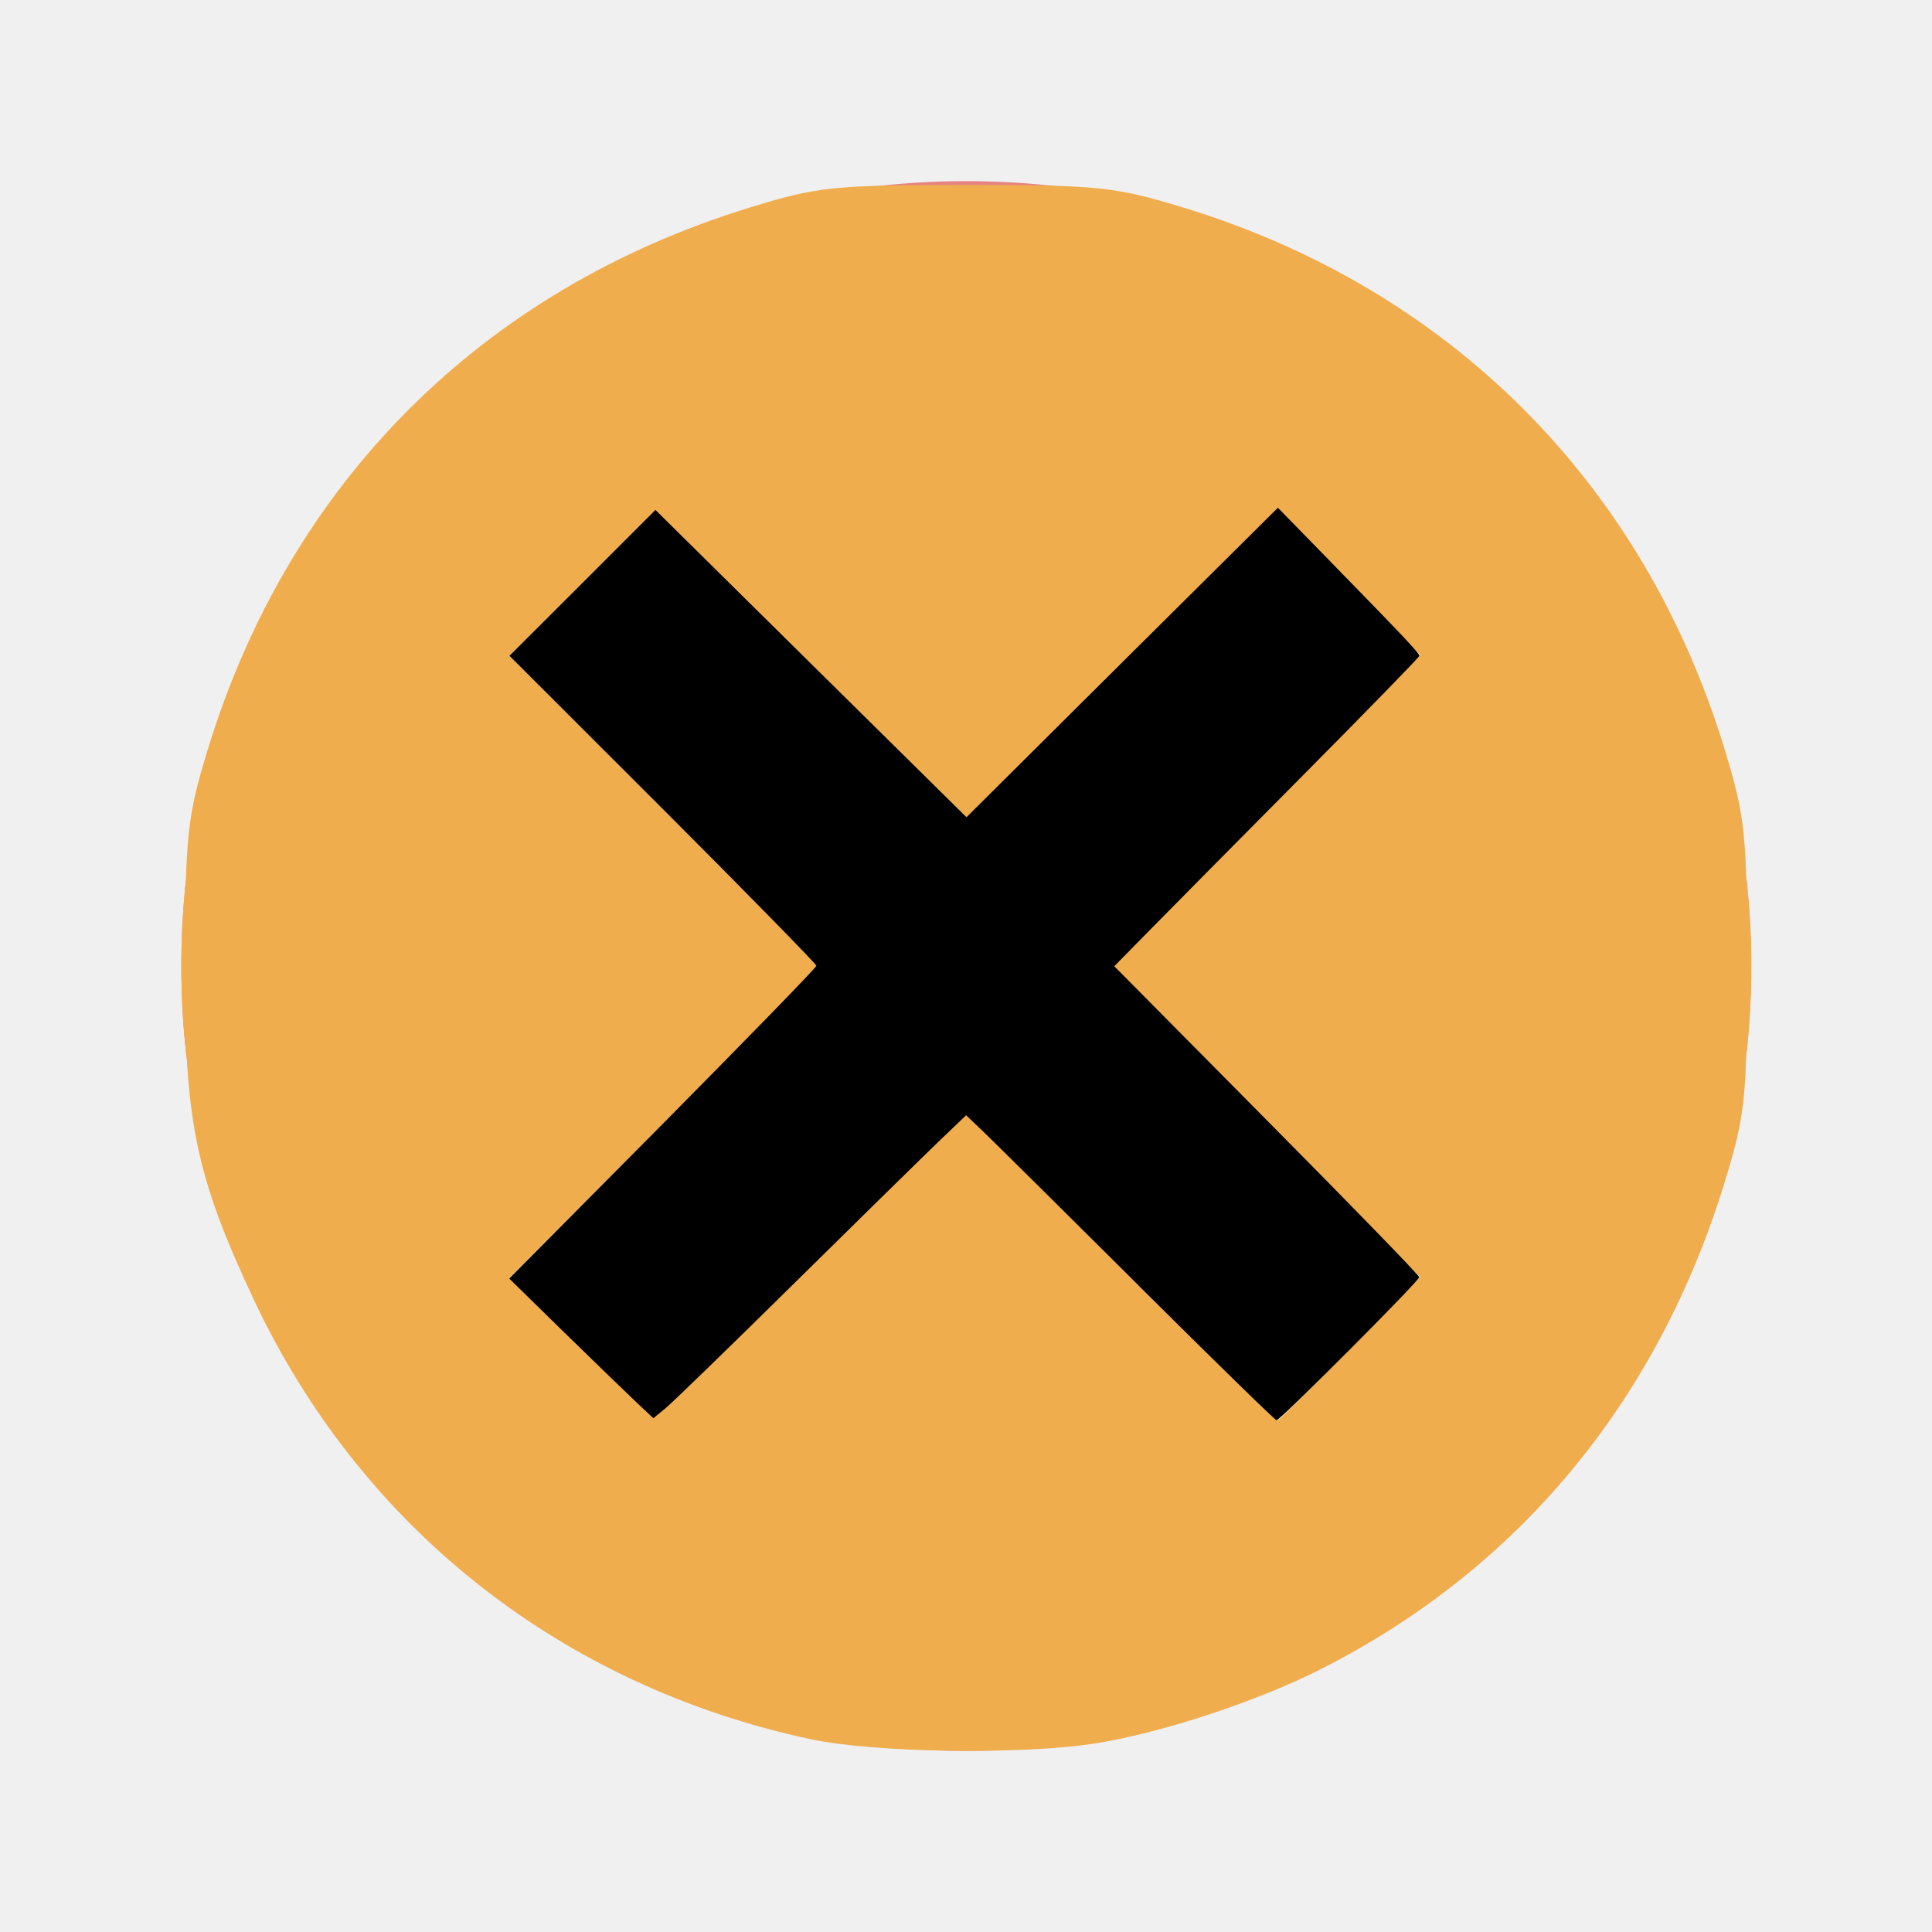
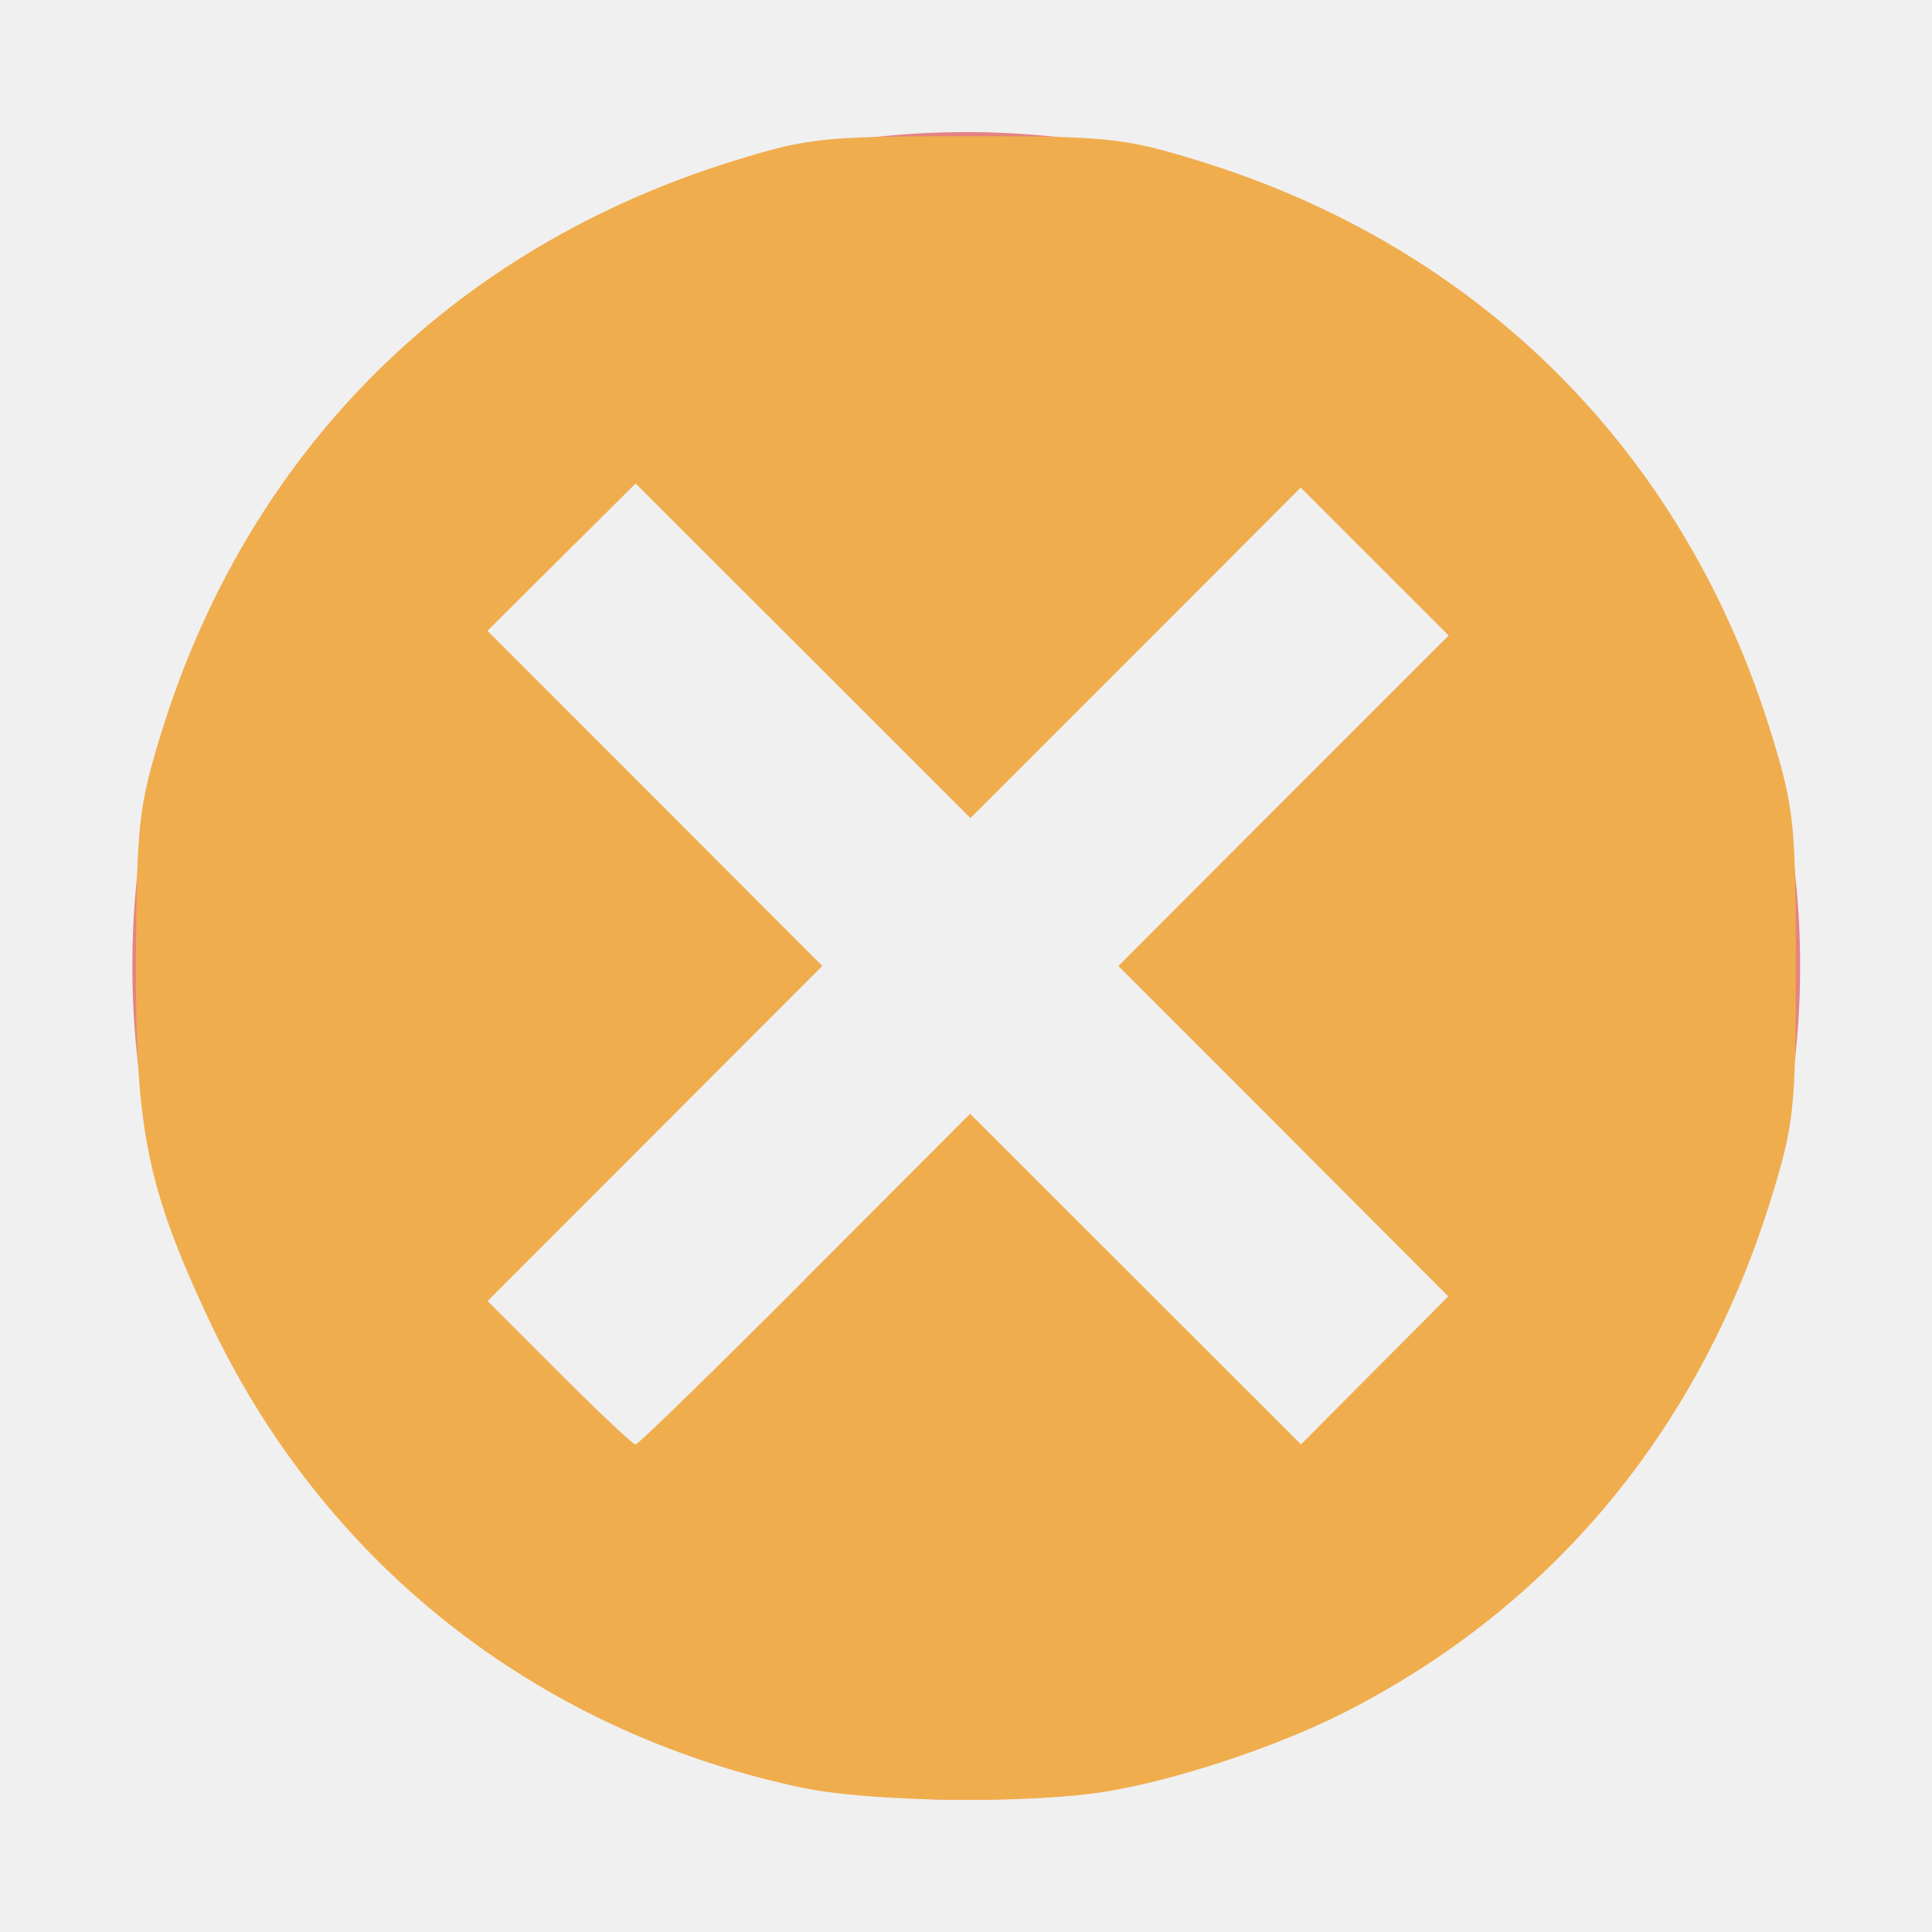
<svg xmlns="http://www.w3.org/2000/svg" width="16" height="16" viewBox="0 0 16 16" version="1.1" id="svg5">
  <defs id="defs9" />
-   <rect id="frame" width="16" height="16" fill="none" />
-   <path fill="#E05555" fill-opacity=".7" fill-rule="evenodd" d="M9.204 8l2.581-2.58-1.202-1.203-2.58 2.58-2.582-2.58L4.22 5.419 6.8 8l-2.58 2.58 1.201 1.203 2.581-2.58 2.581 2.58 1.202-1.202L9.205 8zm-1.202 6.5a6.5 6.5 0 1 1 0-13 6.5 6.5 0 0 1 0 13z" id="path3" />
-   <path style="opacity:1;fill:#ffffff;fill-opacity:1;stroke-width:0.068" d="M 4.847,11.118 4.307,10.575 5.594,9.288 6.88,8 5.593,6.712 4.306,5.424 4.865,4.865 5.424,4.306 6.712,5.593 8,6.88 9.288,5.593 10.576,4.306 11.135,4.865 11.694,5.424 10.407,6.712 9.12,8 10.407,9.288 11.694,10.576 11.135,11.135 10.576,11.694 9.288,10.407 8,9.12 6.728,10.39 C 6.029,11.089 5.441,11.661 5.421,11.661 c -0.019,0 -0.278,-0.244 -0.574,-0.543 z" id="path818" />
-   <path style="opacity:1;fill:#f0ad4e;fill-opacity:1;stroke-width:0.068" d="M 6.712,14.403 C 4.644,13.96 2.985,12.648 2.097,10.753 1.618,9.73 1.525,9.275 1.531,7.966 1.535,6.912 1.551,6.762 1.72,6.209 2.395,3.998 3.991,2.401 6.208,1.719 6.77,1.546 6.898,1.532 8,1.532 c 1.1,0 1.231,0.014 1.797,0.186 C 12.003,2.391 13.609,3.997 14.282,6.203 14.454,6.769 14.468,6.9 14.468,8 c 0,1.104 -0.013,1.229 -0.187,1.797 C 13.724,11.608 12.573,12.995 10.941,13.822 10.417,14.088 9.633,14.347 9.085,14.436 8.478,14.534 7.244,14.517 6.712,14.403 Z M 6.728,10.458 8,9.188 9.288,10.475 10.576,11.762 11.169,11.169 11.762,10.576 10.475,9.288 9.188,8 10.475,6.712 11.762,5.424 11.169,4.831 10.576,4.238 9.288,5.525 8,6.812 6.712,5.525 5.424,4.238 4.831,4.831 4.238,5.424 5.525,6.712 6.812,8 5.526,9.288 4.239,10.575 4.813,11.152 c 0.316,0.317 0.589,0.577 0.608,0.577 0.019,0 0.607,-0.572 1.307,-1.271 z" id="path814" />
-   <path style="opacity:1;fill:#f0ad4e;fill-opacity:1;stroke-width:0.004" d="m 14.462,8.695 c 0.004,-0.036 0.005,-1.322 1.36e-4,-1.385 -0.002,-0.027 -0.003,-0.048 -0.001,-0.047 0.001,0.001 0.006,0.041 0.011,0.089 0.04,0.394 0.043,0.804 0.009,1.201 -0.01,0.122 -0.015,0.163 -0.019,0.167 -0.002,0.002 -0.001,-0.009 5.47e-4,-0.025 z" id="path816" />
-   <path style="opacity:1;fill:#f0ad4e;fill-opacity:1;stroke-width:0.004" d="m 1.542,8.74 c -3.492e-4,-0.006 -0.004,-0.048 -0.009,-0.093 -0.036,-0.346 -0.041,-0.762 -0.015,-1.121 0.009,-0.127 0.016,-0.197 0.019,-0.197 0.001,-2e-6 9.502e-4,0.073 -8.914e-4,0.162 -0.005,0.222 -8.698e-4,1.02 0.005,1.14 0.003,0.053 0.004,0.102 0.003,0.108 -0.002,0.011 -0.002,0.011 -0.002,0.001 z" id="path819" />
-   <path style="opacity:1;fill:#f0ad4e;fill-opacity:1;stroke-width:0.004" d="m 5.168,11.438 c -0.057,-0.054 -0.274,-0.27 -0.483,-0.48 L 4.305,10.577 4.791,10.087 C 5.059,9.818 5.637,9.238 6.076,8.799 L 6.875,8.001 5.801,6.924 4.727,5.848 5.846,5.847 6.966,5.846 7.483,6.36 8.001,6.875 8.193,6.683 8.384,6.492 V 8 9.509 L 8.192,9.316 7.999,9.123 7.093,10.028 c -0.857,0.856 -1.15,1.146 -1.414,1.399 l -0.114,0.109 H 5.418 5.271 Z" id="path821" />
-   <path style="opacity:1;fill:#f0ad4e;fill-opacity:1;stroke-width:0.004" d="M 9.4,10.523 8.385,9.51 V 8.001 6.492 L 8.708,6.169 9.031,5.846 h 1.123 1.123 l -1.077,1.077 -1.077,1.077 1.261,1.261 1.261,1.261 v 0.055 0.055 l -0.452,0.452 -0.452,0.452 h -0.162 -0.162 z" id="path823" />
-   <path style="opacity:1;fill:#f0ad4e;fill-opacity:1;stroke-width:0.012" d="M 4.511,5.638 4.299,5.423 4.862,4.859 5.425,4.296 6.201,5.072 l 0.776,0.776 -1.126,0.003 -1.126,0.003 z" id="path825" />
-   <path style="opacity:1;fill:#f0bd4e;fill-opacity:1;stroke-width:0.012" d="M 10.15,5.848 9.032,5.842 9.805,5.069 10.578,4.296 11.142,4.86 11.705,5.423 11.486,5.639 11.267,5.854 Z" id="path827" />
-   <path style="opacity:1;fill:#f0bd4e;fill-opacity:1;stroke-width:0.012" d="M 4.781,11.059 4.299,10.576 5.58,9.287 6.861,7.998 5.58,6.714 C 4.875,6.007 4.298,5.425 4.298,5.42 c 0,-0.005 0.254,-0.262 0.564,-0.572 L 5.427,4.284 6.681,5.543 c 0.69,0.693 1.269,1.272 1.288,1.288 l 0.033,0.029 1.288,-1.288 1.288,-1.288 0.563,0.563 c 0.31,0.31 0.563,0.567 0.563,0.571 0,0.004 -0.58,0.587 -1.289,1.294 L 9.127,7.999 10.386,9.258 11.645,10.517 v 0.06 0.06 l -0.452,0.452 -0.452,0.452 H 10.572 10.405 L 9.201,10.337 7.997,9.134 6.789,10.337 5.581,11.541 H 5.422 5.263 Z" id="path829" />
-   <path style="opacity:1;fill:#f0bd4e;fill-opacity:1;stroke-width:0.012" d="m 5.339,11.602 -0.064,-0.059 0.143,-4.57e-4 0.143,-4.56e-4 -0.059,0.06 c -0.032,0.033 -0.068,0.06 -0.08,0.06 -0.011,0 -0.049,-0.027 -0.084,-0.059 z" id="path831" />
-   <path style="opacity:1;fill:#f0bd4e;fill-opacity:1;stroke-width:0.012" d="m 10.494,11.619 -0.077,-0.078 h 0.161 0.161 l -0.077,0.078 c -0.042,0.043 -0.08,0.078 -0.084,0.078 -0.004,0 -0.041,-0.035 -0.084,-0.078 z" id="path833" />
-   <path style="opacity:1;fill:#f0bd4e;fill-opacity:1;stroke-width:0.012" d="m 11.645,10.574 v -0.056 l 0.03,0.028 0.03,0.028 -0.026,0.028 c -0.014,0.015 -0.028,0.028 -0.03,0.028 -0.002,0 -0.004,-0.025 -0.004,-0.056 z" id="path835" />
-   <path style="opacity:1;fill:#ff00ff;fill-opacity:1;stroke-width:0.004" d="m 10.496,11.622 c -0.044,-0.043 -0.082,-0.078 -0.085,-0.078 -0.003,0 -0.547,-0.542 -1.209,-1.204 L 7.998,9.136 7.594,9.538 c -0.222,0.221 -0.765,0.762 -1.207,1.203 -0.625,0.623 -0.806,0.801 -0.814,0.802 -0.008,8.65e-4 -0.024,0.014 -0.056,0.045 -0.054,0.053 -0.079,0.072 -0.093,0.072 -0.017,0 -0.055,-0.028 -0.117,-0.087 -0.018,-0.017 -0.034,-0.03 -0.037,-0.03 -0.003,0 -0.223,-0.218 -0.49,-0.484 L 4.296,10.575 4.564,10.307 C 4.711,10.159 5.241,9.626 5.741,9.122 6.241,8.618 6.697,8.159 6.754,8.102 L 6.858,7.997 6.149,7.287 5.44,6.577 l 1.136,-9.832e-4 1.136,-9.832e-4 0.142,0.141 c 0.078,0.077 0.143,0.141 0.145,0.141 0.002,0 0.066,-0.063 0.144,-0.141 l 0.141,-0.141 1.137,5.47e-5 1.137,5.47e-5 -0.714,0.712 -0.714,0.712 1.086,1.086 1.086,1.086 v 0.406 0.406 l -0.354,0.354 c -0.195,0.195 -0.358,0.356 -0.363,0.358 -0.008,0.004 -0.014,-4.83e-4 -0.088,-0.074 z" id="path855" />
-   <path style="opacity:1;fill:#ffff00;fill-opacity:1;stroke-width:0.004" d="M 9.289,10.471 8,9.184 7.164,10.019 C 6.11,11.071 5.61,11.563 5.455,11.699 l -0.033,0.029 -0.016,-0.012 C 5.385,11.7 5.307,11.63 5.215,11.543 5.173,11.504 4.938,11.27 4.691,11.024 L 4.242,10.576 5.528,9.288 6.815,8.001 6.536,7.721 C 6.383,7.566 6.063,7.246 5.825,7.008 l -0.432,-0.433 0.021,0.001 0.021,0.001 0.709,0.71 0.709,0.71 -0.127,0.128 C 6.657,8.195 6.21,8.646 5.733,9.126 5.256,9.606 4.737,10.129 4.579,10.287 l -0.287,0.288 0.48,0.481 c 0.264,0.264 0.489,0.487 0.5,0.494 0.011,0.007 0.037,0.029 0.058,0.049 0.074,0.068 0.092,0.074 0.127,0.046 0.011,-0.009 0.039,-0.034 0.061,-0.055 0.023,-0.022 0.047,-0.041 0.053,-0.044 0.013,-0.005 0.534,-0.522 1.743,-1.726 l 0.682,-0.679 1.03,1.029 c 1.253,1.252 1.516,1.512 1.545,1.528 0.005,0.003 0.009,0.002 0.016,-0.002 0.005,-0.003 0.167,-0.163 0.361,-0.356 l 0.353,-0.351 v 0.023 0.023 l -0.362,0.362 -0.362,0.362 z" id="path857" />
-   <path style="opacity:1;fill:#ffff00;fill-opacity:1;stroke-width:0.004" d="M 7.821,6.679 C 7.723,6.583 7.146,6.005 6.537,5.395 5.929,4.784 5.429,4.284 5.428,4.283 c -0.005,-0.002 -1.124,1.121 -1.128,1.131 -0.002,0.007 0.011,0.023 0.098,0.113 0.055,0.057 0.302,0.306 0.548,0.554 0.246,0.247 0.457,0.46 0.469,0.473 l 0.021,0.023 -0.023,-0.002 -0.023,-0.002 L 4.816,5.998 4.241,5.423 4.832,4.832 5.423,4.241 6.324,5.142 C 6.82,5.637 7.4,6.216 7.613,6.429 L 8.001,6.816 9.288,5.529 10.575,4.242 10.939,4.605 11.302,4.968 V 4.986 5.003 L 10.941,4.642 10.579,4.281 9.305,5.554 C 8.604,6.255 8.023,6.833 8.014,6.84 l -0.016,0.013 z" id="path859" />
-   <path style="opacity:1;fill:#ffff00;fill-opacity:1;stroke-width:0.004" d="M 6.426,8.387 C 6.637,8.176 6.81,8.001 6.81,7.999 c 0,-0.002 -0.578,-0.582 -1.284,-1.288 C 4.819,6.005 4.241,5.426 4.24,5.424 4.239,5.42 5.422,4.237 5.424,4.24 c 0.001,9.833e-4 0.58,0.58 1.287,1.286 0.707,0.706 1.287,1.284 1.289,1.283 0.002,-7.332e-4 0.582,-0.58 1.289,-1.286 L 10.576,4.238 10.939,4.601 11.302,4.964 V 4.986 5.007 L 10.941,4.646 10.579,4.285 10.108,4.755 C 9.848,5.014 9.332,5.53 8.96,5.901 L 8.284,6.575 9.422,6.574 c 0.626,-4.772e-4 1.138,-8.04e-5 1.138,8.815e-4 0,9.62e-4 -0.321,0.322 -0.713,0.713 L 9.133,7.999 9.519,8.385 9.905,8.771 H 7.974 6.042 Z M 7.063,5.924 C 6.705,5.566 6.191,5.05 5.92,4.779 L 5.427,4.284 4.993,4.718 C 4.524,5.187 4.302,5.412 4.302,5.419 c 0,0.009 0.088,0.099 0.722,0.737 L 5.44,6.575 H 6.577 7.714 Z" id="path861" />
-   <path style="opacity:1;fill:#ffff00;fill-opacity:1;stroke-width:0.004" d="M 9.024,5.837 C 9.432,5.43 9.948,4.915 10.172,4.691 l 0.407,-0.407 0.361,0.361 0.361,0.361 v 0.412 0.412 L 10.93,6.203 10.558,6.575 9.421,6.575 8.284,6.575 Z" id="path863" />
-   <path style="opacity:1;fill:#ffff00;fill-opacity:1;stroke-width:0.004" d="M 5.03,6.162 C 4.532,5.661 4.315,5.44 4.307,5.428 4.301,5.42 4.302,5.418 4.316,5.401 4.324,5.39 4.577,5.135 4.879,4.833 L 5.427,4.284 5.929,4.788 c 0.277,0.277 0.791,0.793 1.144,1.146 L 7.714,6.575 H 6.577 5.44 Z" id="path865" />
-   <path style="opacity:1;fill:#ffff00;fill-opacity:1;stroke-width:0.004" d="M 6.07,8.742 C 6.085,8.727 6.257,8.554 6.452,8.359 6.647,8.163 6.805,8.002 6.805,7.999 6.804,7.996 6.227,7.417 5.522,6.71 4.818,6.004 4.241,5.425 4.24,5.424 c -0.001,-0.004 1.182,-1.186 1.184,-1.184 0.001,9.833e-4 0.549,0.548 1.218,1.215 0.669,0.667 1.248,1.244 1.287,1.283 L 8.001,6.808 8.36,6.45 C 8.557,6.254 9.135,5.676 9.645,5.167 10.154,4.658 10.573,4.241 10.576,4.24 c 0.003,-5.745e-4 0.167,0.161 0.365,0.359 l 0.36,0.361 v 0.437 0.437 l -1.082,1.082 -1.082,1.082 0.386,0.386 0.386,0.386 h -1.933 -1.933 z" id="path867" />
-   <path style="opacity:1;fill:#ffff00;fill-opacity:1;stroke-width:0.004" d="M 10.606,9.469 C 10.225,9.087 9.739,8.6 9.526,8.387 L 9.14,7.999 10.22,6.919 l 1.08,-1.08 0.001,0.02 0.001,0.02 -1.06,1.06 -1.06,1.06 1.06,1.06 1.06,1.06 -0.001,0.022 -0.001,0.022 z" id="path869" />
-   <path style="opacity:1;fill:#ffff00;fill-opacity:1;stroke-width:0.004" d="M 4.443,10.78 4.24,10.576 5.196,9.619 c 0.963,-0.964 1.606,-1.613 1.606,-1.619 0,-0.004 -0.696,-0.704 -1.698,-1.707 L 4.552,5.74 5.74,5.739 6.929,5.738 7.294,6.102 C 7.495,6.302 7.736,6.543 7.83,6.636 L 8.001,6.806 8.536,6.272 9.072,5.738 h 1.115 1.115 v 0.073 0.073 L 10.244,6.942 9.187,8 10.244,9.057 11.302,10.115 v 0.435 0.435 L 10.551,10.984 9.8,10.983 8.9,10.085 7.999,9.187 7.302,9.884 c -0.384,0.383 -0.789,0.787 -0.901,0.898 l -0.203,0.202 -0.775,1.52e-4 -0.775,1.52e-4 z" id="path871" />
-   <path style="opacity:1;fill:#ffff00;fill-opacity:1;stroke-width:0.011" d="M 9.293,10.483 C 8.586,9.78 8.003,9.204 7.999,9.204 c -0.005,0 -0.435,0.425 -0.957,0.945 -0.916,0.913 -1.599,1.58 -1.618,1.58 -0.021,0 -0.218,-0.187 -0.692,-0.656 L 4.232,10.576 5.515,9.29 6.799,8.004 6.601,7.803 C 6.492,7.692 5.915,7.112 5.318,6.514 L 4.232,5.425 4.828,4.83 5.424,4.234 6.707,5.512 c 0.706,0.703 1.289,1.278 1.296,1.278 0.007,0 0.589,-0.575 1.292,-1.279 l 1.279,-1.279 0.365,0.365 0.365,0.365 3.3e-5,0.464 3.3e-5,0.464 -1.055,1.055 -1.055,1.055 1.055,1.055 1.055,1.055 -4.4e-5,0.463 -4.4e-5,0.463 -0.362,0.362 -0.362,0.362 -1.286,-1.279 z" id="path873" />
-   <path style="opacity:1;fill:#ffff00;fill-opacity:1;stroke-width:0.011" d="M 11.303,10.571 V 10.166 l 0.204,0.204 0.204,0.204 -0.202,0.202 c -0.111,0.111 -0.203,0.202 -0.204,0.202 -0.002,0 -0.003,-0.183 -0.003,-0.406 z" id="path875" />
-   <path style="opacity:1;fill:#ffff00;fill-opacity:1;stroke-width:0.011" d="M 11.303,5.42 V 5.006 l 0.207,0.207 0.207,0.207 -0.207,0.207 -0.207,0.207 z" id="path877" />
-   <path style="opacity:1;fill:#ffff00;fill-opacity:1;stroke-width:0.004" d="M 10.424,11.61 C 10.34,11.526 9.966,11.155 9.594,10.785 8.7,9.896 8.455,9.653 8.094,9.297 c -0.05,-0.049 -0.092,-0.089 -0.095,-0.089 -0.007,0 -0.24,0.23 -0.866,0.851 L 6.602,10.588 6.601,9.396 6.6,8.203 6.698,8.104 6.796,8.005 6.781,7.987 C 6.772,7.977 6.728,7.931 6.683,7.886 L 6.6,7.804 V 7.489 7.173 H 8.31 10.02 L 9.607,7.586 9.194,7.999 l 1.056,1.056 1.056,1.056 0.002,0.029 0.002,0.029 0.203,0.202 c 0.111,0.111 0.203,0.203 0.203,0.205 0,0.002 -0.091,0.094 -0.203,0.204 l -0.203,0.201 v 0.027 0.027 l -0.364,0.364 -0.364,0.364 z" id="path879" />
-   <path style="opacity:1;fill:#ffff00;fill-opacity:1;stroke-width:0.004" d="m 11.311,11.002 v -0.021 l 0.199,-0.197 c 0.109,-0.108 0.2,-0.201 0.202,-0.205 0.002,-0.007 -0.03,-0.04 -0.199,-0.21 l -0.201,-0.202 -0.003,-0.021 -0.003,-0.021 0.226,0.226 0.226,0.226 -0.224,0.224 -0.224,0.224 z" id="path881" />
-   <path style="opacity:1;fill:#ffff00;fill-opacity:1;stroke-width:0.004" d="M 6.6,6.28 V 5.405 l 0.348,0.345 c 0.456,0.453 0.855,0.846 0.966,0.953 l 0.089,0.086 0.058,-0.055 C 8.167,6.633 8.697,6.106 9.641,5.163 L 10.575,4.23 10.941,4.596 c 0.201,0.201 0.366,0.369 0.367,0.372 1.99e-4,0.003 1.29e-4,0.013 -1.61e-4,0.021 -5.23e-4,0.016 -3.32e-4,0.016 0.205,0.221 0.113,0.113 0.205,0.207 0.205,0.209 0,0.002 -0.092,0.096 -0.205,0.209 l -0.205,0.205 -0.002,0.029 -0.002,0.029 -0.633,0.633 -0.633,0.633 H 8.32 6.6 Z" id="path883" />
-   <path style="opacity:1;fill:#ffff00;fill-opacity:1;stroke-width:0.004" d="M 6.6,6.281 V 5.405 L 6.703,5.506 c 0.057,0.056 0.299,0.295 0.538,0.532 0.484,0.48 0.756,0.746 0.762,0.746 0.008,0 0.242,-0.231 1.093,-1.08 C 9.585,5.217 10.118,4.686 10.28,4.524 l 0.295,-0.294 0.359,0.358 c 0.197,0.197 0.364,0.365 0.37,0.373 0.006,0.008 0.01,0.017 0.009,0.021 -0.001,0.003 -9.79e-4,0.01 4.47e-4,0.016 0.002,0.007 0.076,0.084 0.204,0.213 0.111,0.111 0.201,0.205 0.201,0.209 0,0.003 -0.092,0.098 -0.204,0.211 l -0.204,0.205 -0.002,0.027 -0.002,0.027 -0.633,0.634 -0.633,0.634 H 8.32 6.6 Z" id="path885" />
-   <path style="opacity:1;fill:#ffff00;fill-opacity:1;stroke-width:0.004" d="m 11.311,5.854 c 0,-0.015 0.003,-0.019 0.198,-0.216 0.109,-0.11 0.201,-0.205 0.204,-0.21 0.005,-0.009 0.004,-0.011 -0.009,-0.027 -0.008,-0.009 -0.093,-0.097 -0.189,-0.194 -0.186,-0.189 -0.202,-0.207 -0.2,-0.217 8.27e-4,-0.004 0.081,0.074 0.221,0.214 l 0.22,0.22 -0.223,0.223 -0.223,0.223 z" id="path887" />
-   <path style="opacity:1;fill:#ffffff;fill-opacity:0;stroke-width:0.004" d="M 6.6,6.28 V 5.405 l 0.03,0.029 c 0.017,0.016 0.26,0.256 0.54,0.533 0.607,0.6 0.813,0.802 0.826,0.81 0.009,0.006 0.011,0.005 0.059,-0.041 0.068,-0.064 0.775,-0.767 1.724,-1.715 0.435,-0.435 0.793,-0.79 0.796,-0.79 0.006,0 0.723,0.722 0.733,0.738 0.005,0.008 0.008,0.015 0.008,0.017 3e-6,0.002 0.001,0.002 0.003,0.002 0.004,-0.001 0.437,0.431 0.437,0.437 0,0.002 -0.101,0.105 -0.225,0.229 -0.147,0.147 -0.225,0.227 -0.225,0.232 0,0.005 -0.212,0.22 -0.632,0.64 L 10.044,7.156 H 8.322 6.6 Z" id="path889" />
-   <path style="opacity:1;fill:#ffffff;fill-opacity:1;stroke-width:0.022" d="M 9.296,10.504 C 8.6,9.812 8.023,9.239 8.014,9.229 8.004,9.219 7.636,9.569 7.196,10.007 5.691,11.503 5.439,11.744 5.404,11.725 5.387,11.715 5.112,11.454 4.795,11.145 L 4.217,10.584 5.505,9.294 6.793,8.004 5.506,6.717 4.219,5.431 4.822,4.83 5.424,4.229 6.712,5.502 8.001,6.776 8.436,6.346 C 8.675,6.11 9.257,5.534 9.729,5.066 l 0.858,-0.851 0.584,0.597 c 0.321,0.328 0.584,0.604 0.584,0.612 1.55e-4,0.008 -0.573,0.593 -1.274,1.3 l -1.275,1.284 1.278,1.278 c 0.703,0.703 1.272,1.286 1.266,1.297 -0.03,0.048 -1.15,1.179 -1.168,1.179 -0.011,0 -0.589,-0.566 -1.285,-1.258 z" id="path891" />
-   <path style="opacity:1;fill:#000000;fill-opacity:1;stroke-width:0.022" d="M 9.424,10.64 C 8.804,10.023 8.23,9.455 8.149,9.377 L 8.001,9.236 7.762,9.465 c -0.131,0.126 -0.669,0.654 -1.195,1.173 -0.526,0.519 -1.001,0.98 -1.056,1.025 l -0.1,0.082 -0.149,-0.14 C 5.181,11.528 4.912,11.268 4.665,11.027 L 4.217,10.588 5.489,9.307 C 6.188,8.601 6.761,8.013 6.761,7.998 c 0,-0.014 -0.572,-0.598 -1.271,-1.297 L 4.219,5.431 4.824,4.827 5.428,4.223 6.716,5.496 8.004,6.768 9.293,5.486 10.583,4.205 10.998,4.63 c 0.62,0.635 0.757,0.78 0.757,0.801 0,0.01 -0.445,0.467 -0.989,1.015 -0.544,0.548 -1.112,1.122 -1.263,1.276 L 9.228,8.002 10.491,9.277 c 0.695,0.701 1.263,1.286 1.263,1.3 0,0.03 -1.152,1.185 -1.182,1.185 -0.012,0 -0.529,-0.505 -1.149,-1.122 z" id="path844" />
+   <rect id="frame" width="17" height="17" x="-0.5" y="-0.5" style="fill:none;stroke-width:1.062" />
+   <path d="M 9.279,8 12.022,5.259 10.744,3.981 8.003,6.722 5.26,3.981 3.984,5.258 6.725,8 3.984,10.741 5.26,12.019 8.002,9.278 10.744,12.019 12.022,10.742 9.28,8 Z m -1.277,6.906 a 6.906,6.906 0 1 1 0,-13.812 6.906,6.906 0 0 1 0,13.812 z" id="path3" style="fill:#e05555;fill-opacity:0.7;fill-rule:evenodd;stroke-width:1.062" />
+   <path style="opacity:1;fill:#f0ad4e;fill-opacity:1;stroke-width:0.072" d="M 6.631,14.803 C 4.434,14.332 2.672,12.938 1.728,10.925 1.219,9.838 1.121,9.354 1.126,7.964 1.131,6.844 1.148,6.684 1.327,6.097 2.044,3.747 3.74,2.051 6.096,1.326 6.694,1.142 6.829,1.128 8,1.128 c 1.169,0 1.308,0.014 1.909,0.198 2.344,0.715 4.05,2.421 4.765,4.765 C 14.858,6.692 14.872,6.831 14.872,8 c 0,1.173 -0.014,1.306 -0.199,1.909 -0.591,1.924 -1.814,3.398 -3.548,4.277 -0.557,0.282 -1.39,0.558 -1.972,0.652 -0.644,0.104 -1.956,0.086 -2.521,-0.035 z m 0.036,-4.21 1.367,-1.369 1.37,1.369 1.37,1.369 0.61,-0.613 0.61,-0.613 L 10.629,9.368 9.262,8 10.629,6.631 11.997,5.263 11.384,4.65 10.772,4.038 9.405,5.407 8.037,6.775 6.651,5.39 5.264,4.004 4.65,4.614 4.037,5.224 5.424,6.612 6.81,8 5.424,9.387 4.038,10.775 l 0.594,0.594 c 0.327,0.327 0.61,0.594 0.631,0.594 0.021,0 0.653,-0.616 1.405,-1.369 z" id="path818" />
</svg>
